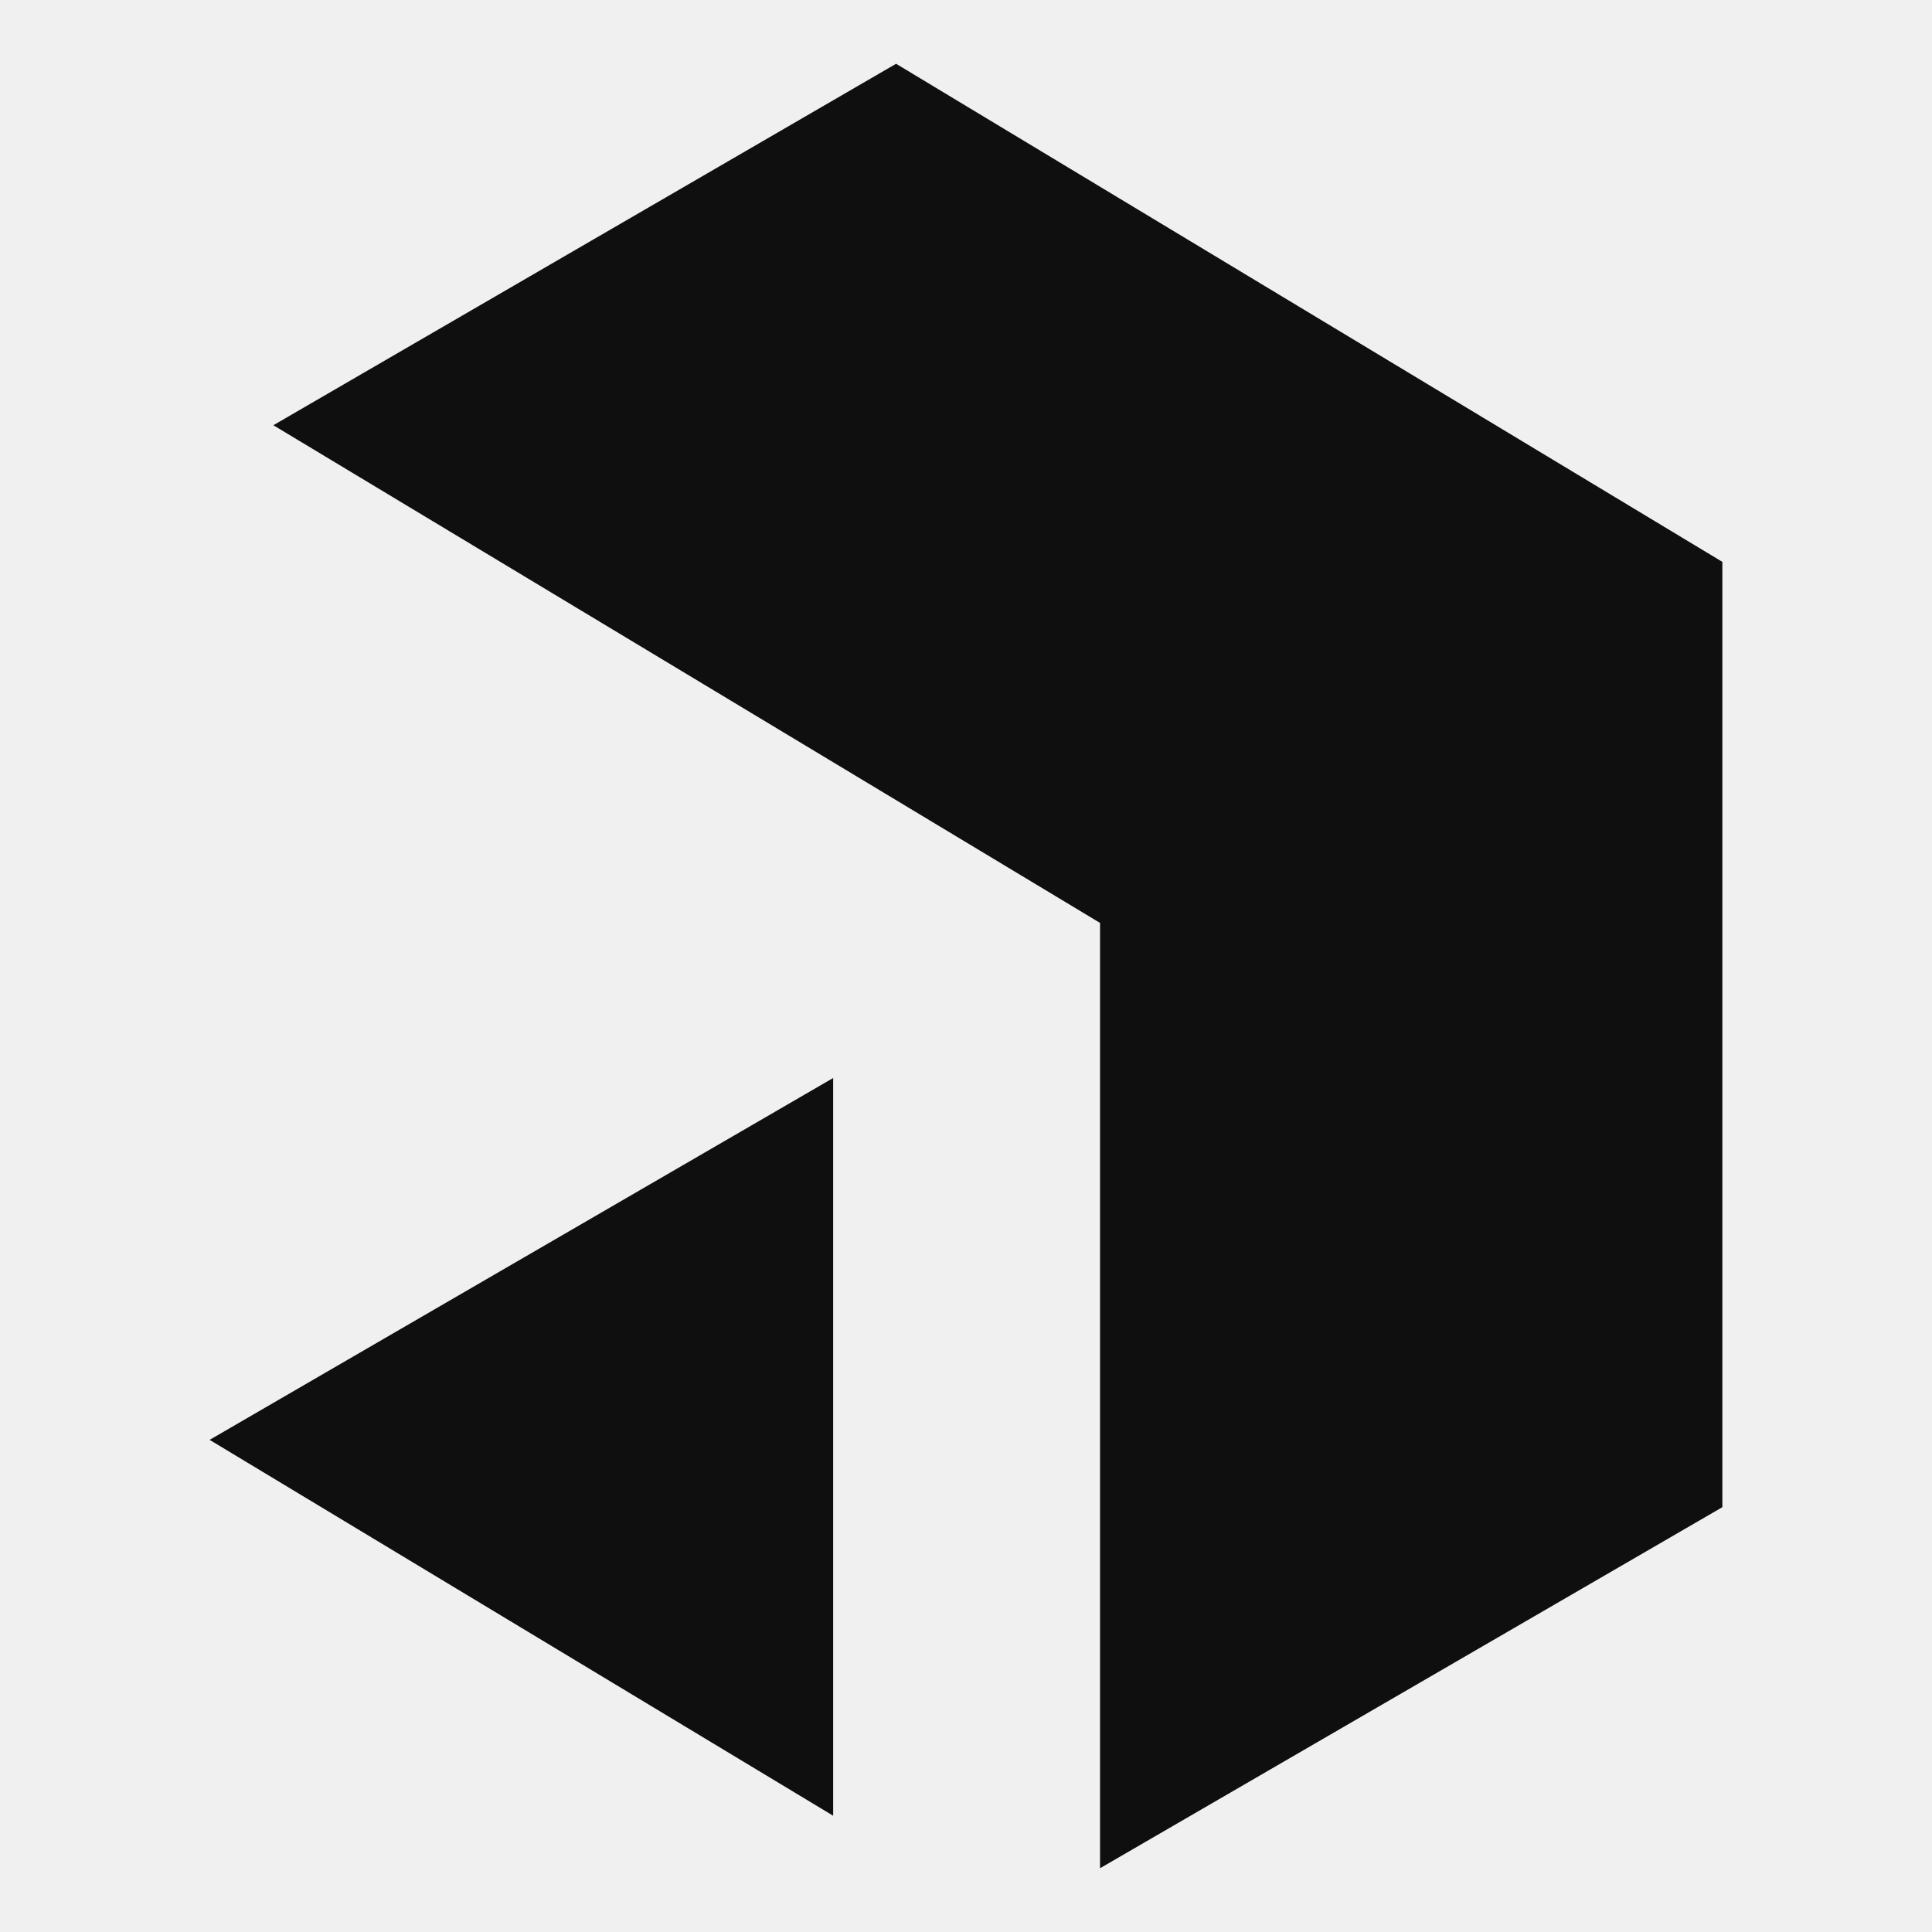
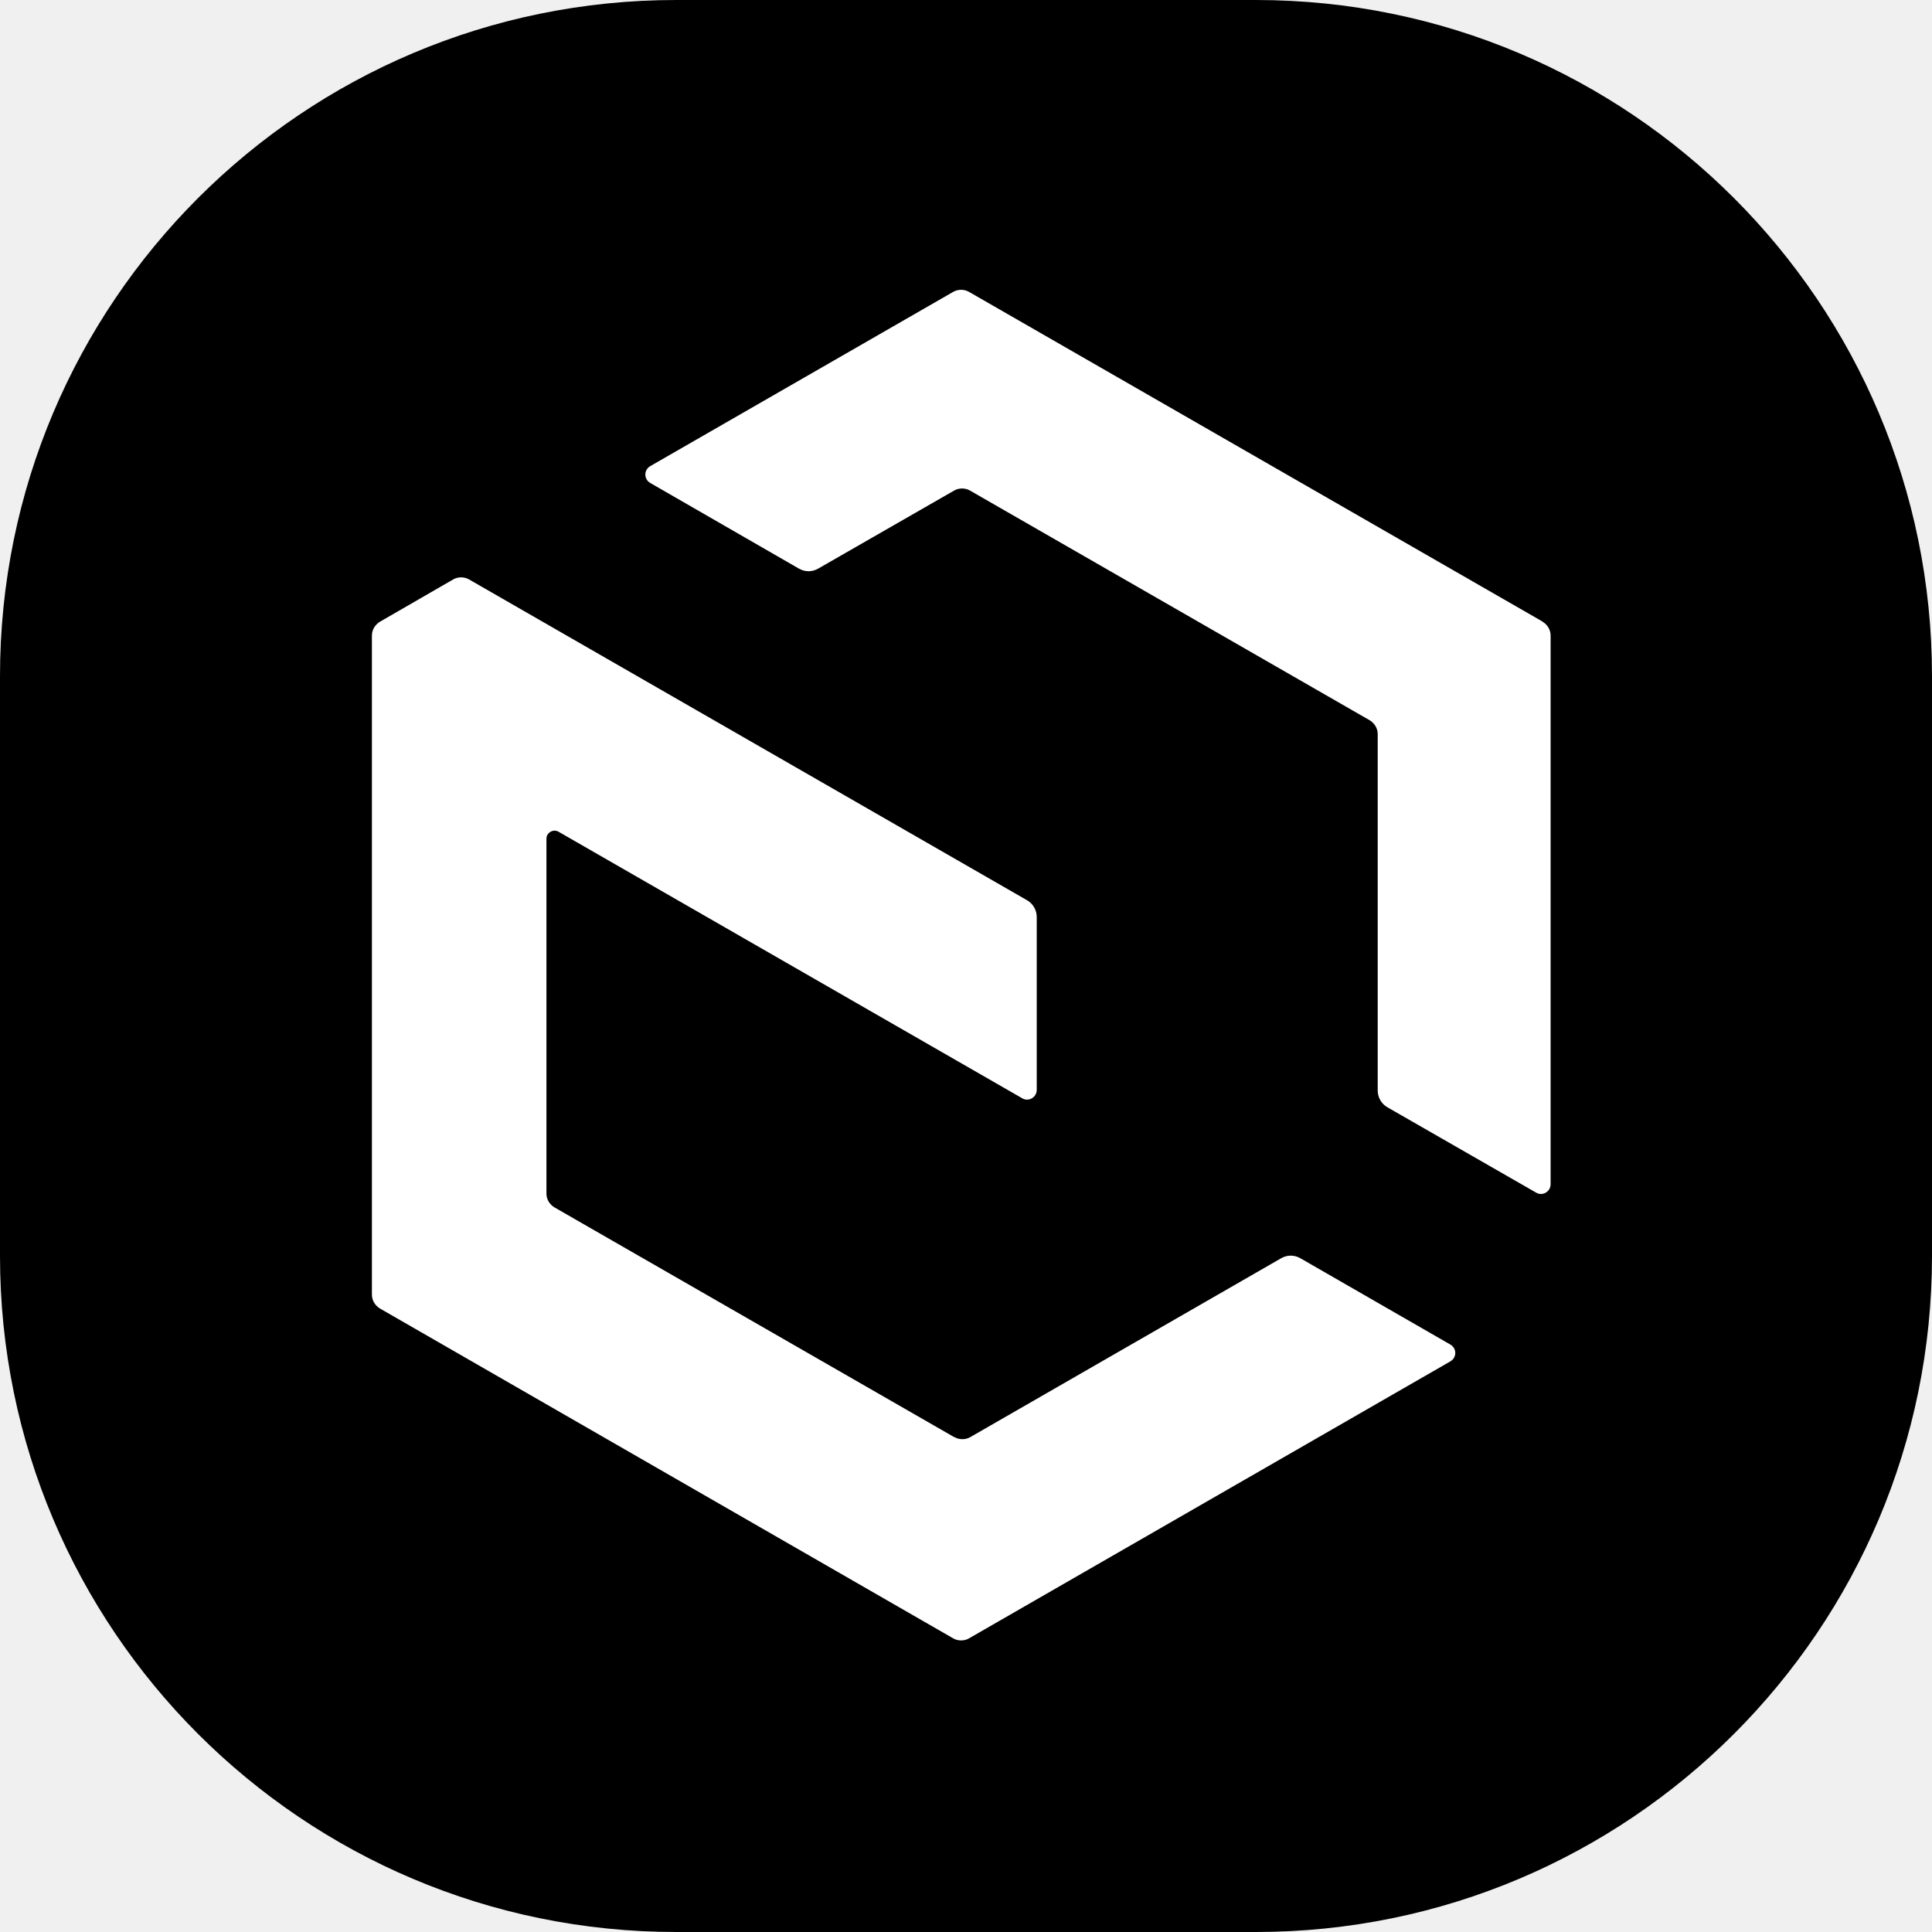
- <svg xmlns="http://www.w3.org/2000/svg" width="260" height="260" viewBox="0 0 260 260" fill="none">
+ <svg xmlns="http://www.w3.org/2000/svg" version="1.1" width="1000" height="1000">
  <style>
-     path {
-       fill: #0F0F0F;
+     #light-icon {
+       display: inline;
+     }
+     #dark-icon {
+       display: none;
    }

    @media (prefers-color-scheme: dark) {
-       path {
-         fill: white;
+       #light-icon {
+         display: none;
+       }
+       #dark-icon {
+         display: inline;
      }
    }
  </style>
-   <path d="M120.59 8.582L231.788 75.614V202.829L148.039 251.418V124.203L36.787 57.225L120.59 8.582Z" />
-   <path d="M112.123 244.353V145.073L28.211 193.769L112.123 244.353Z" />
+   <g id="light-icon">
+     <svg version="1.1" width="1000" height="1000">
+       <g clip-path="url(#SvgjsClipPath1059)">
+         <rect width="1000" height="1000" fill="#000000" />
+         <g transform="matrix(5,0,0,5,192.5,150)">
+           <svg version="1.1" width="123" height="140">
+             <svg width="123" height="140" viewBox="0 0 123 140" fill="none">
+               <path d="M60.257 118.758L18.904 94.992C18.402 94.692 18.067 94.158 18.067 93.558V56.825C18.067 56.192 18.77 55.792 19.305 56.092L67.316 83.692C67.986 84.092 68.822 83.592 68.822 82.825V64.925C68.822 64.225 68.454 63.558 67.818 63.192L10.071 29.992C9.569 29.692 8.9 29.692 8.398 29.992L0.836 34.358C0.335 34.658 0 35.192 0 35.792V104.025C0 104.625 0.335 105.158 0.836 105.458L60.157 139.592C60.658 139.892 61.328 139.892 61.829 139.592L111.647 110.925C112.317 110.525 112.317 109.592 111.647 109.192L96.123 100.258C95.487 99.892 94.751 99.892 94.116 100.258L61.963 118.758C61.461 119.058 60.792 119.058 60.29 118.758H60.257Z" fill="white" />
+               <path d="M121.149 34.325L61.829 0.225C61.328 -0.075 60.658 -0.075 60.157 0.225L28.807 18.258C28.138 18.658 28.138 19.592 28.807 19.992L44.197 28.858C44.833 29.225 45.569 29.225 46.205 28.858L60.257 20.792C60.759 20.492 61.428 20.492 61.93 20.792L103.283 44.558C103.785 44.858 104.12 45.392 104.12 45.992V82.892C104.12 83.592 104.488 84.258 105.123 84.625L120.514 93.458C121.183 93.858 122.019 93.358 122.019 92.592V35.792C122.019 35.192 121.685 34.658 121.183 34.358L121.149 34.325Z" fill="white" />
+             </svg>
+           </svg>
+         </g>
+       </g>
+       <defs>
+         <clipPath id="SvgjsClipPath1059">
+           <rect width="1000" height="1000" x="0" y="0" rx="350" ry="350" />
+         </clipPath>
+       </defs>
+     </svg>
+   </g>
+   <g id="dark-icon">
+     <svg version="1.1" width="1000" height="1000">
+       <g clip-path="url(#SvgjsClipPath1060)">
+         <rect width="1000" height="1000" fill="#000000" />
+         <g transform="matrix(5,0,0,5,192.5,150)">
+           <svg version="1.1" width="123" height="140">
+             <svg width="123" height="140" viewBox="0 0 123 140" fill="none">
+               <path d="M60.257 118.758L18.904 94.992C18.402 94.692 18.067 94.158 18.067 93.558V56.825C18.067 56.192 18.77 55.792 19.305 56.092L67.316 83.692C67.986 84.092 68.822 83.592 68.822 82.825V64.925C68.822 64.225 68.454 63.558 67.818 63.192L10.071 29.992C9.569 29.692 8.9 29.692 8.398 29.992L0.836 34.358C0.335 34.658 0 35.192 0 35.792V104.025C0 104.625 0.335 105.158 0.836 105.458L60.157 139.592C60.658 139.892 61.328 139.892 61.829 139.592L111.647 110.925C112.317 110.525 112.317 109.592 111.647 109.192L96.123 100.258C95.487 99.892 94.751 99.892 94.116 100.258L61.963 118.758C61.461 119.058 60.792 119.058 60.29 118.758H60.257Z" fill="white" />
+               <path d="M121.149 34.325L61.829 0.225C61.328 -0.075 60.658 -0.075 60.157 0.225L28.807 18.258C28.138 18.658 28.138 19.592 28.807 19.992L44.197 28.858C44.833 29.225 45.569 29.225 46.205 28.858L60.257 20.792C60.759 20.492 61.428 20.492 61.93 20.792L103.283 44.558C103.785 44.858 104.12 45.392 104.12 45.992V82.892C104.12 83.592 104.488 84.258 105.123 84.625L120.514 93.458C121.183 93.858 122.019 93.358 122.019 92.592V35.792C122.019 35.192 121.685 34.658 121.183 34.358L121.149 34.325Z" fill="white" />
+             </svg>
+           </svg>
+         </g>
+       </g>
+       <defs>
+         <clipPath id="SvgjsClipPath1060">
+           <rect width="1000" height="1000" x="0" y="0" rx="350" ry="350" />
+         </clipPath>
+       </defs>
+     </svg>
+   </g>
</svg>
